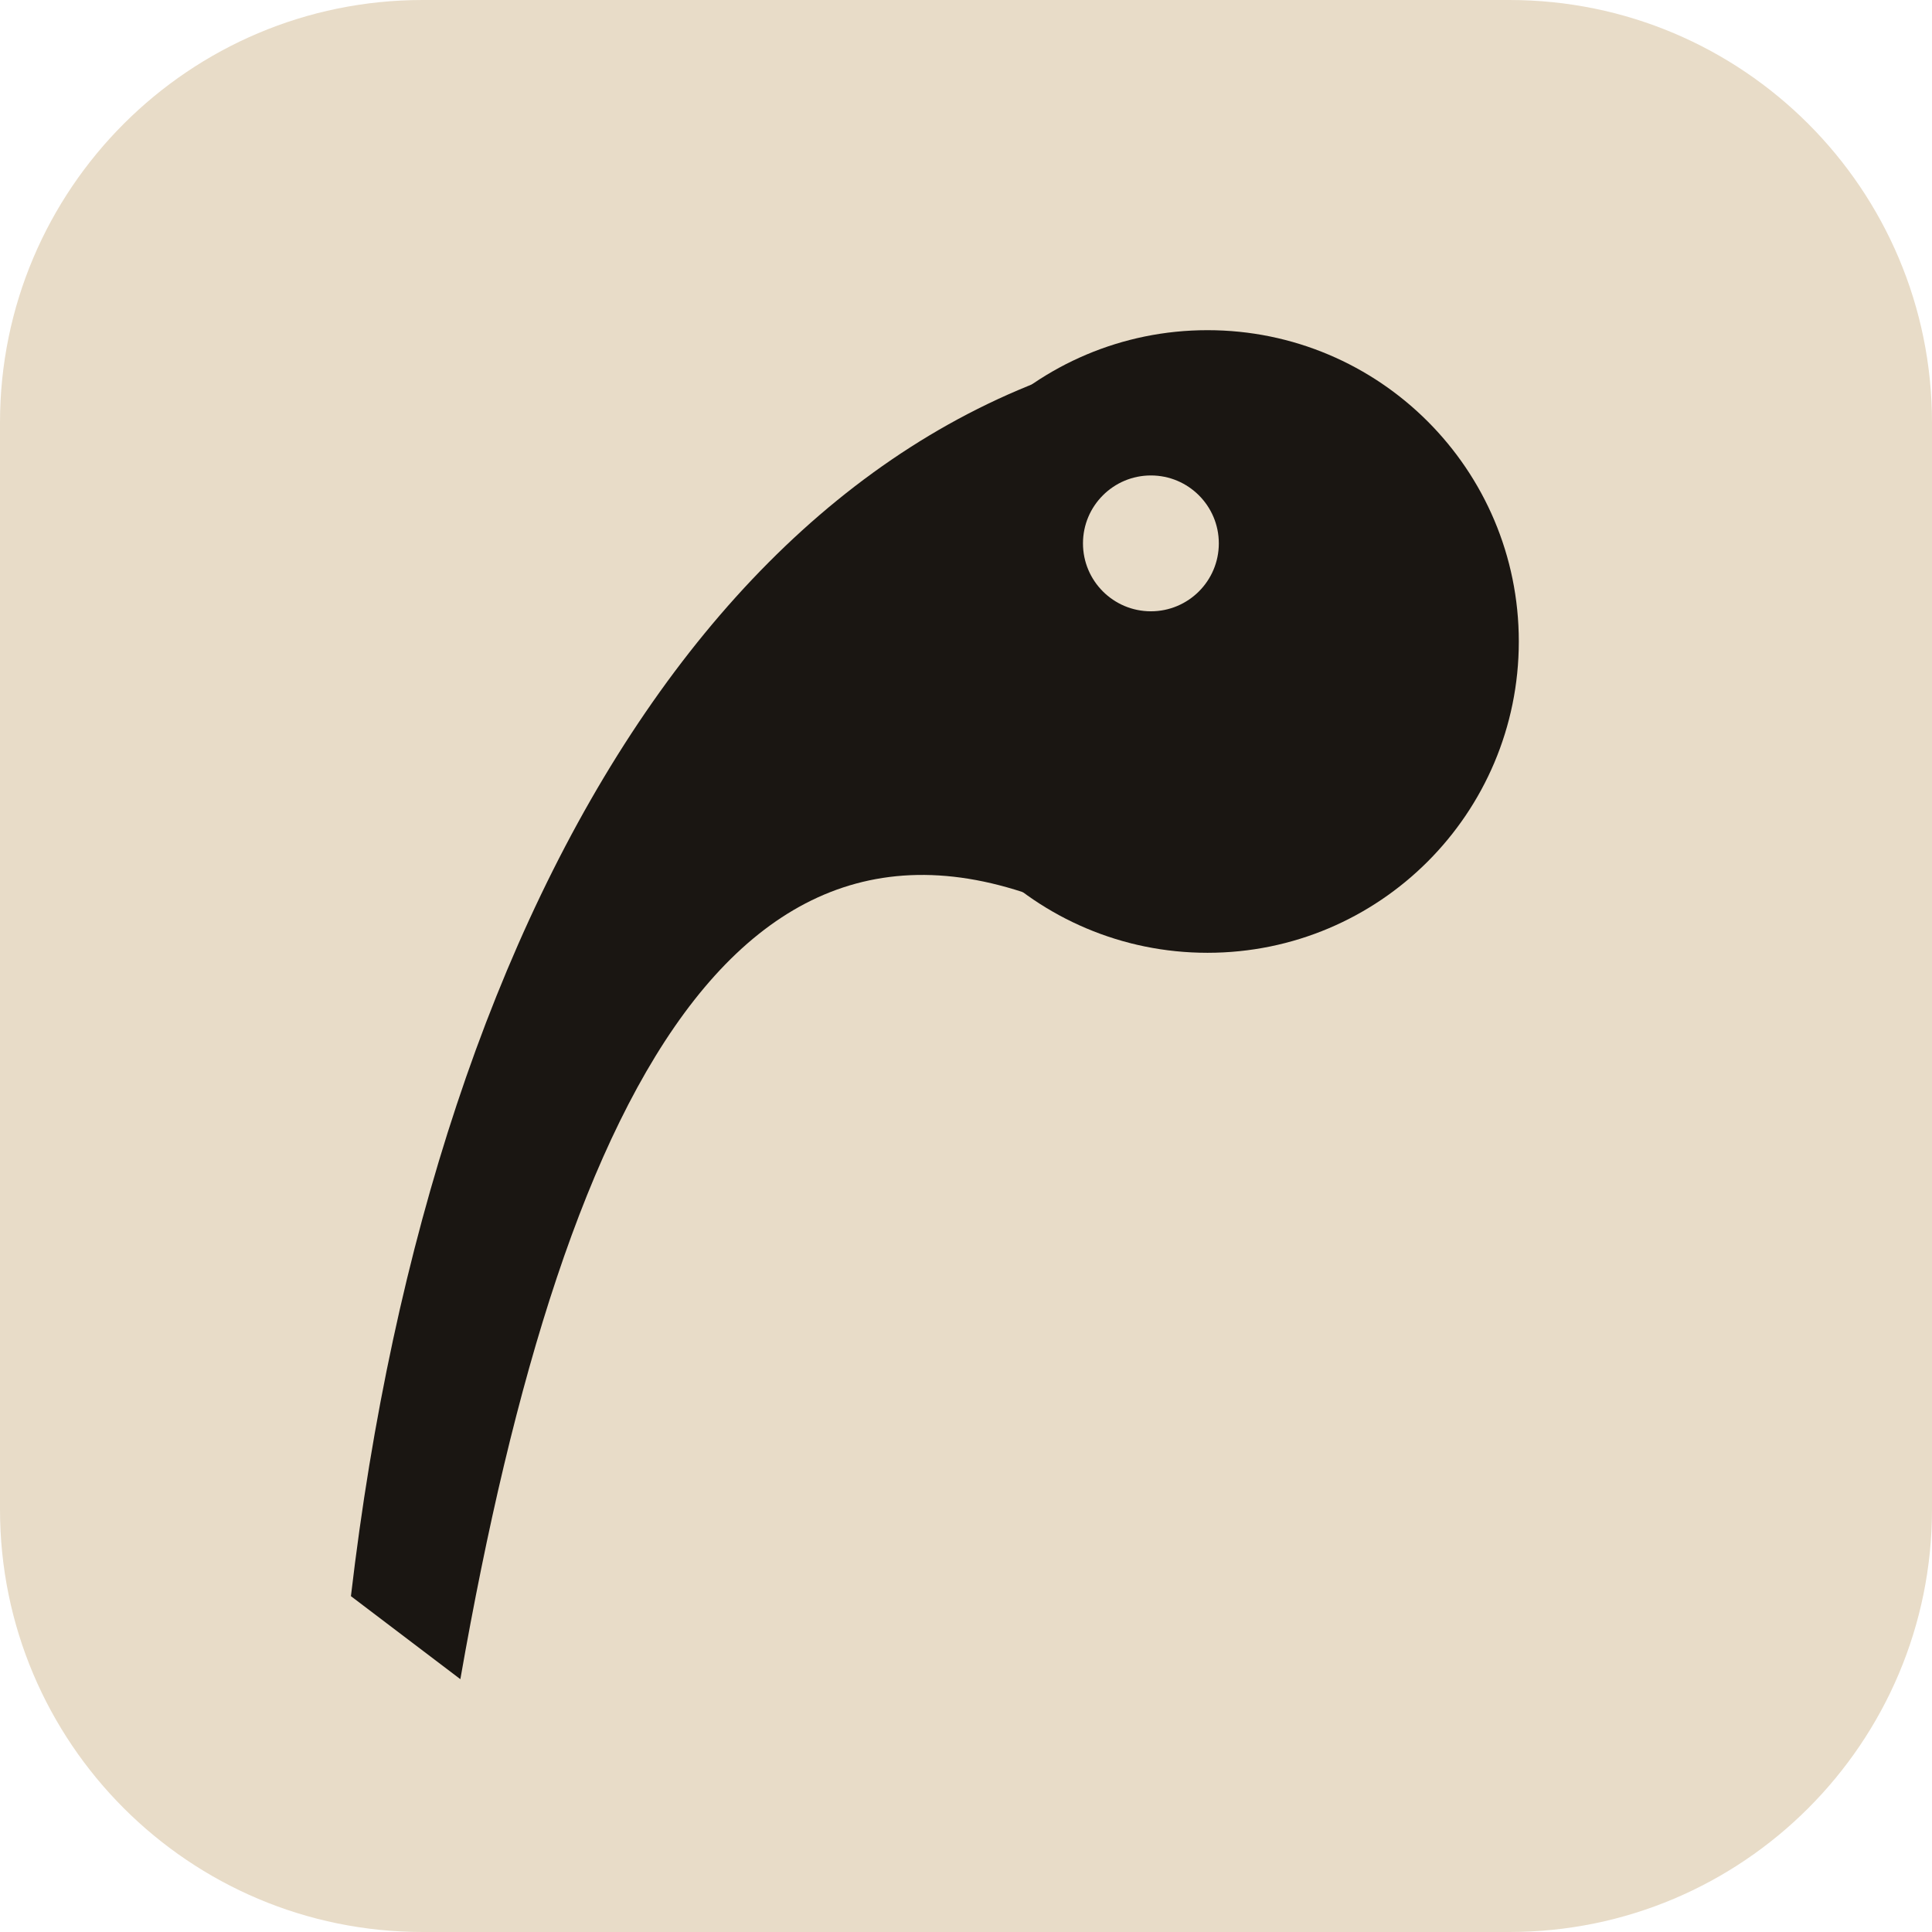
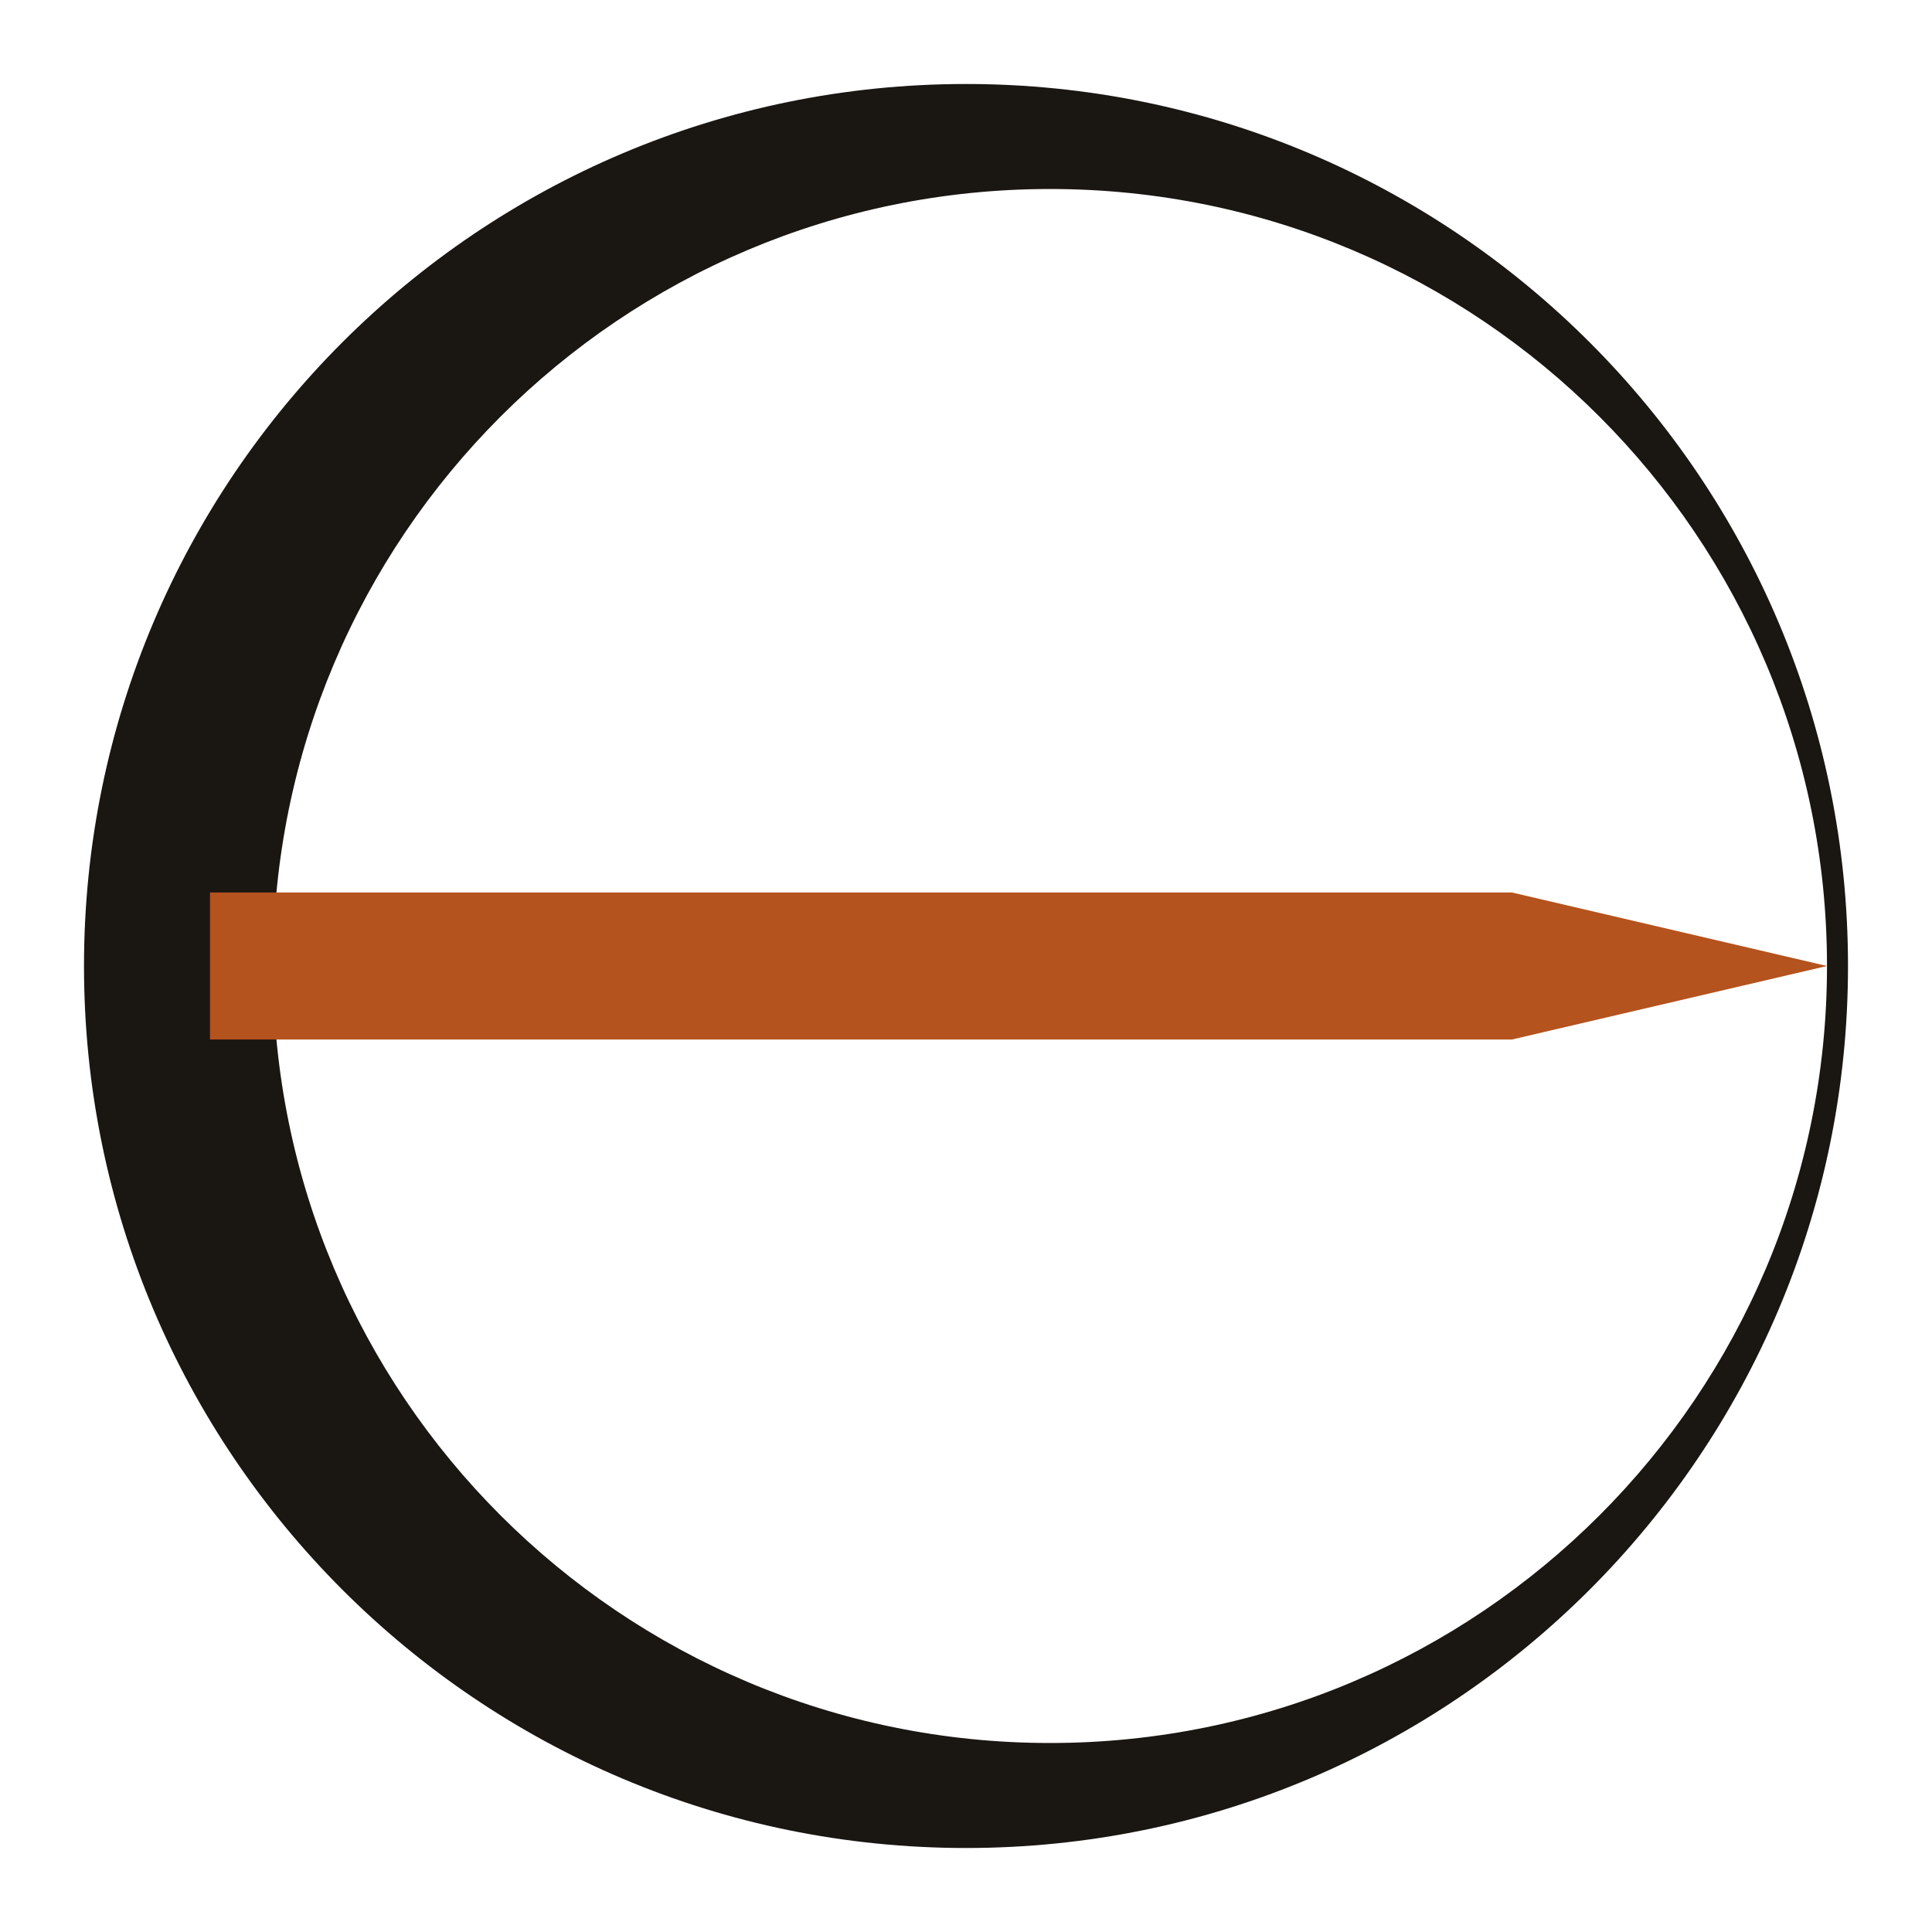
- <svg xmlns="http://www.w3.org/2000/svg" viewBox="0 0 1024 1024">
-   <rect width="1024" height="1024" rx="224" fill="#E8DCC8" />
-   <g fill="#1A1612">
-     <circle cx="640" cy="340" r="165" />
-     <path d="M 660 178 C 400 196, 230 470, 186 846 L 244 890 C 300 570, 400 380, 600 500 Z" />
-   </g>
-   <circle cx="610" cy="288" r="36" fill="#E8DCC8" />
+ <svg xmlns="http://www.w3.org/2000/svg" viewBox="14 14 92 92">
+   <style>.ring{fill:#1a1612}@media (prefers-color-scheme: dark){.ring{fill:#e8dcc8}}</style>
+   <path class="ring" fill-rule="evenodd" d="M18 60 a42 42 0 1 0 84 0 a42 42 0 1 0 -84 0 Z M27 60 a37 37 0 1 0 74 0 a37 37 0 1 0 -74 0 Z" />
+   <path fill="#b4531e" d="M24 56.5 H86 L101 60 L86 63.5 H24 Z" />
</svg>
